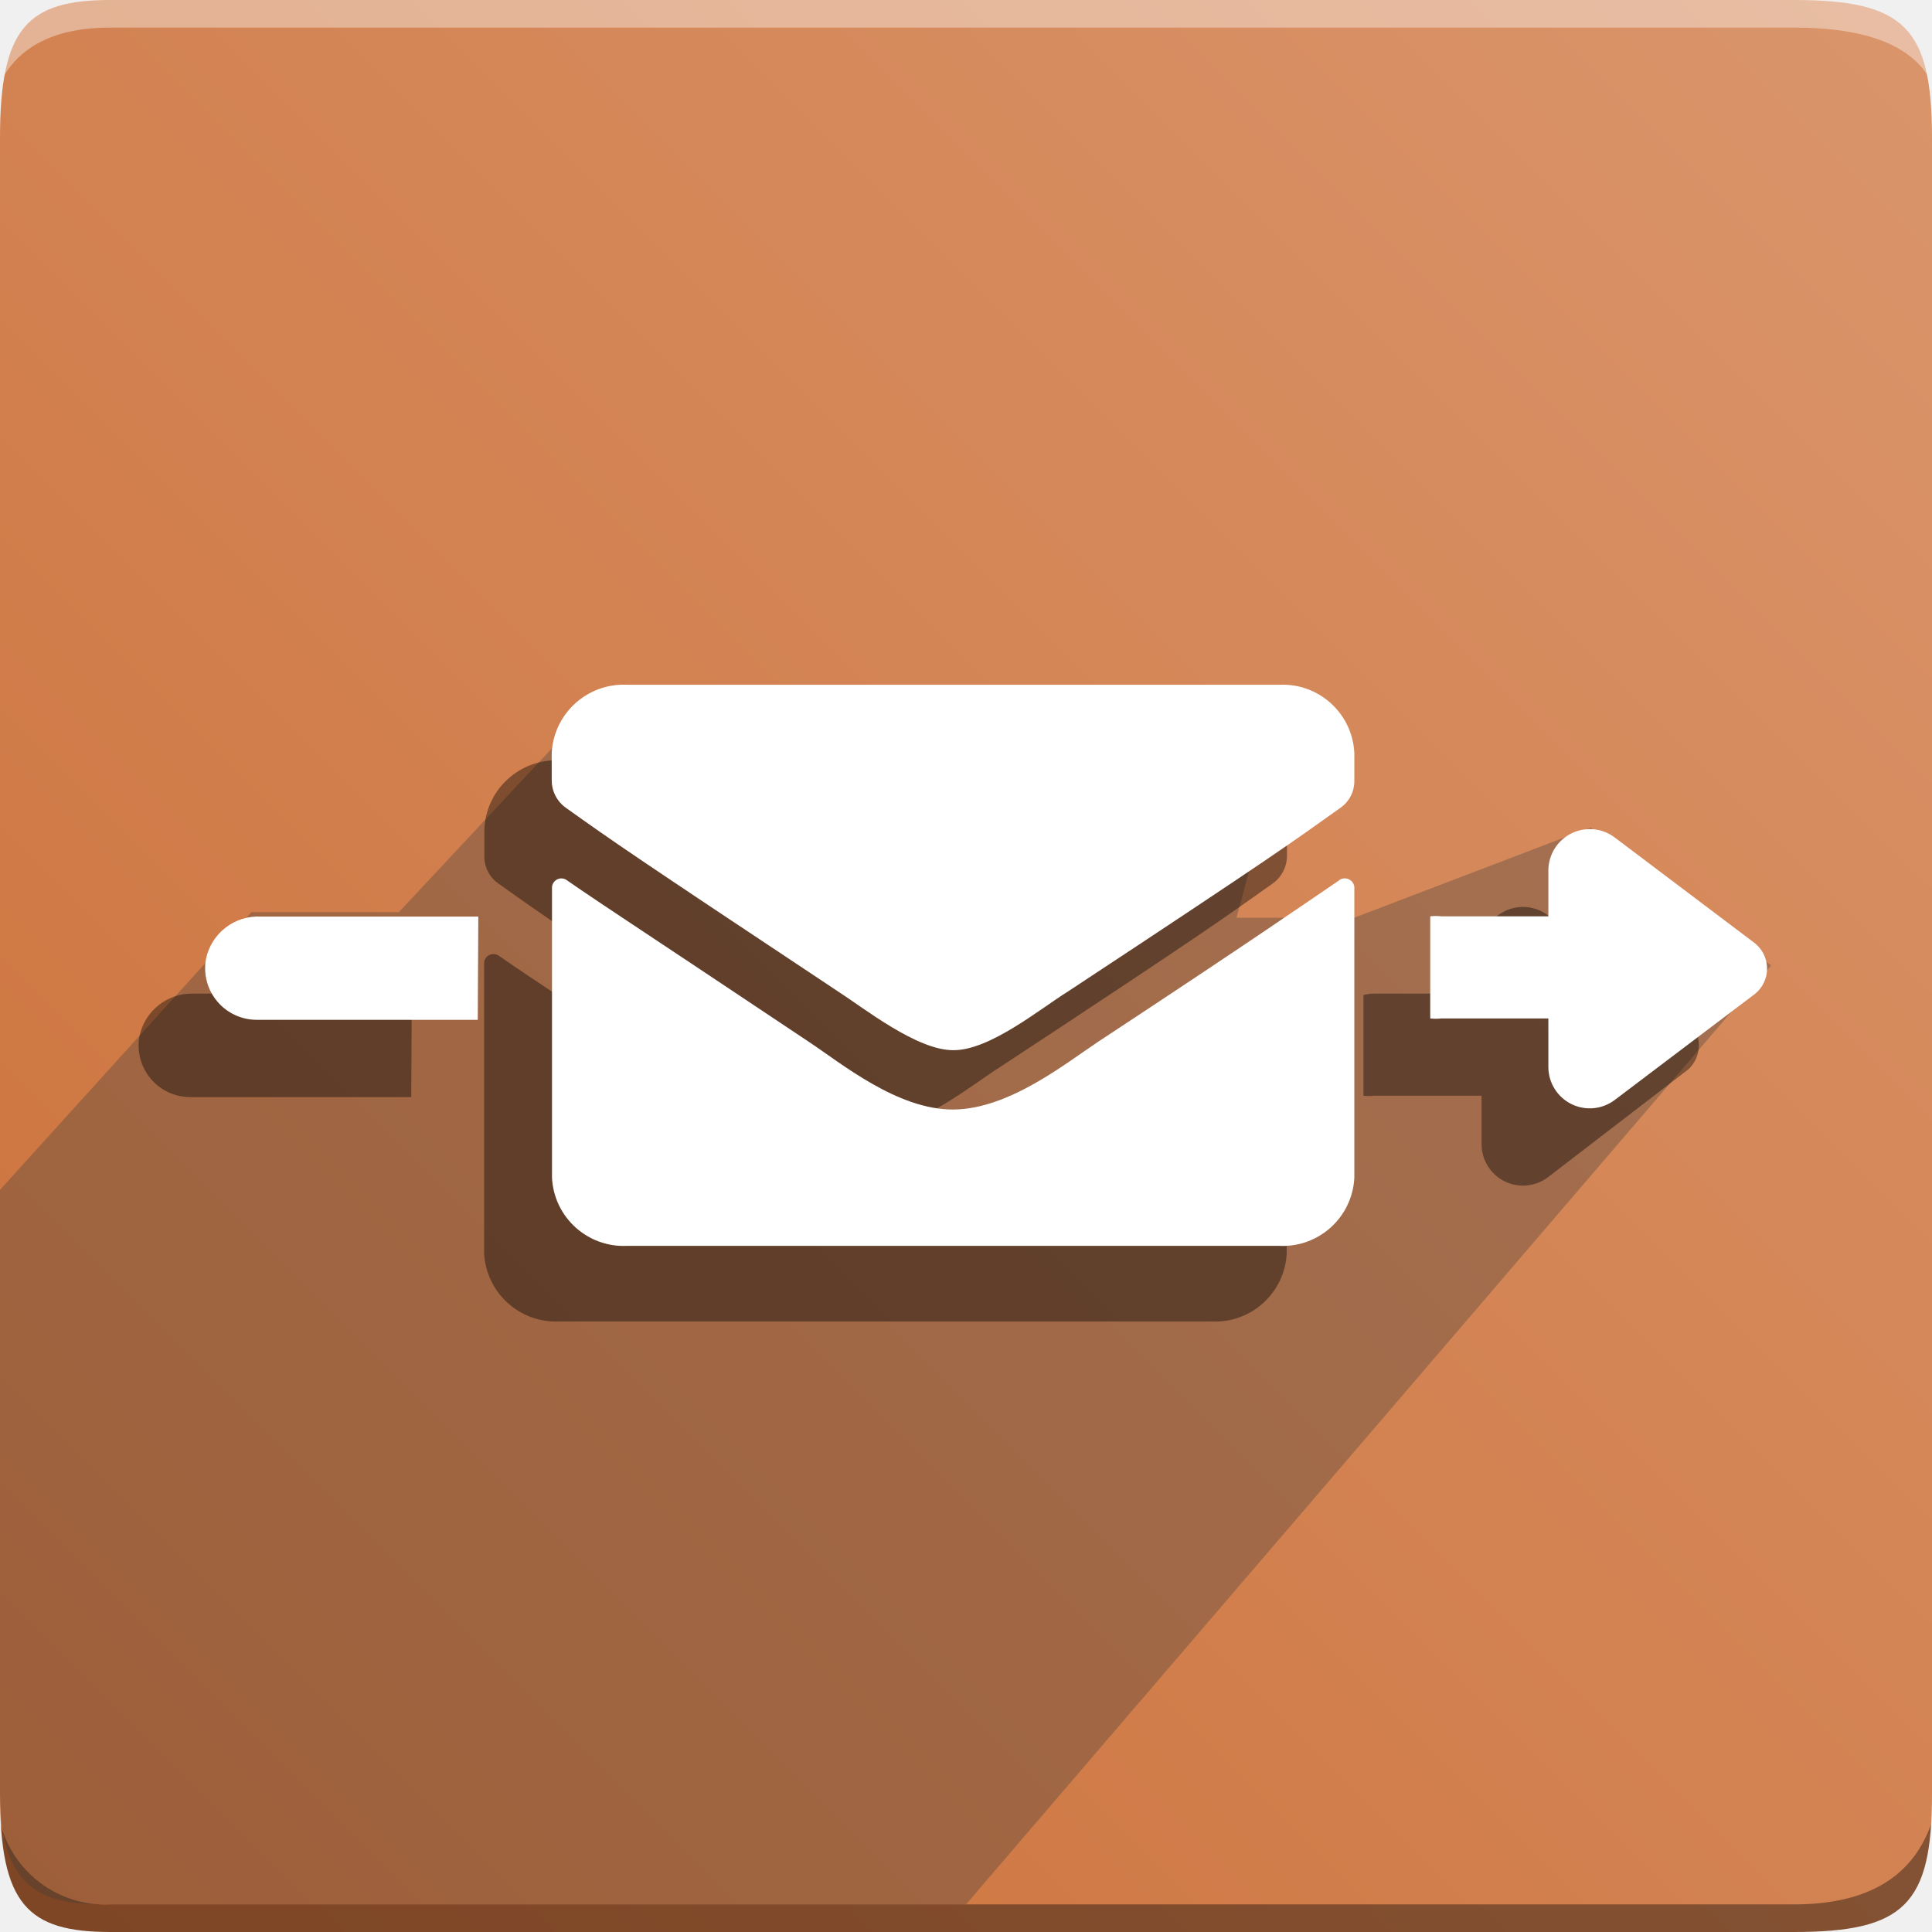
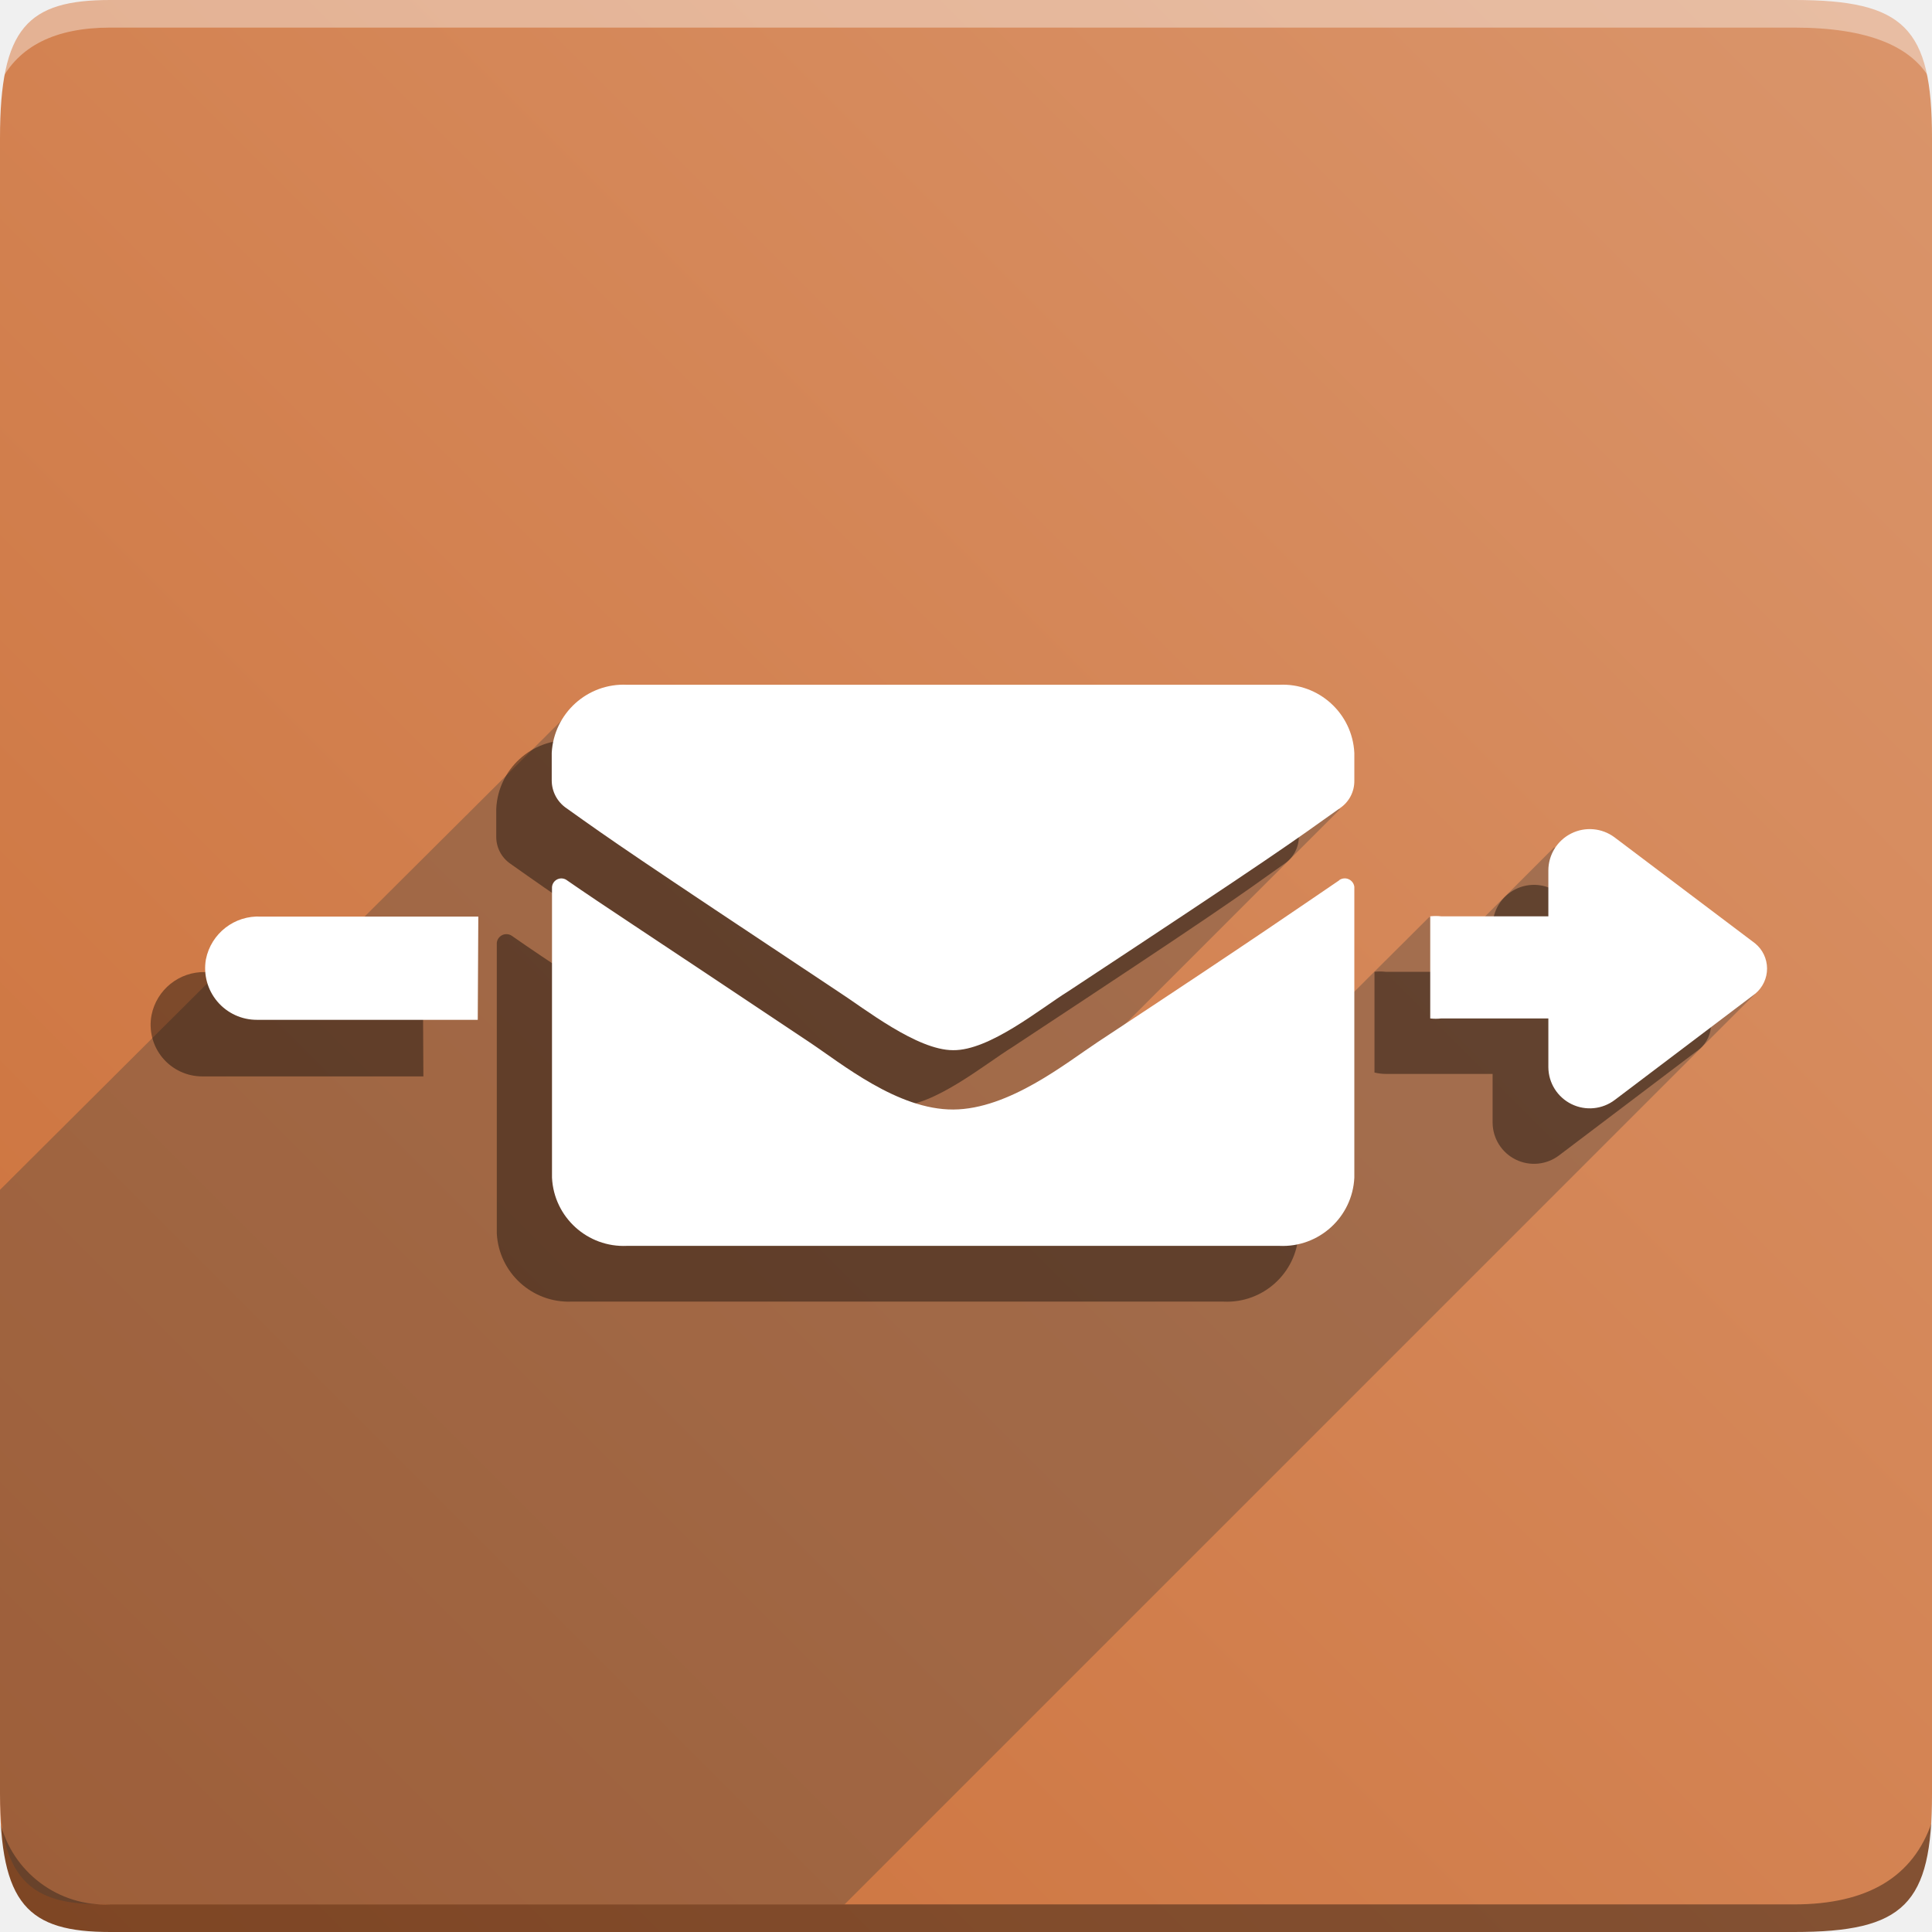
<svg xmlns="http://www.w3.org/2000/svg" id="Layer_1" data-name="Layer 1" viewBox="0 0 70 70">
  <defs>
    <mask id="mask" x="0" y="0" width="70" height="70" maskUnits="userSpaceOnUse">
      <g id="icon-b">
        <path id="icon-a" d="M4,0H65c4,0,5,1,5,5V65c0,4-1,5-5,5H4c-3,0-4-1-4-5V5C0,1,1,0,4,0Z" fill="#fff" fill-rule="evenodd" />
      </g>
    </mask>
    <linearGradient id="linear-gradient" x1="-1083.78" y1="477.94" x2="-1084.78" y2="476.94" gradientTransform="matrix(70, 0, 0, -70, 75934.61, 33455.73)" gradientUnits="userSpaceOnUse">
      <stop offset="0" stop-color="#da956b" />
      <stop offset="1" stop-color="#cc7039" />
    </linearGradient>
  </defs>
  <g mask="url(#mask)">
    <g>
      <path d="M0,0H70V70H0Z" fill-rule="evenodd" fill="url(#linear-gradient)" />
      <path d="M4,1H65c2.67,0,4.33.67,5,2V0H0V3C.67,1.67,2,1,4,1Z" fill="#fff" fill-opacity="0.38" fill-rule="evenodd" />
      <path d="M4,69H65c2.67,0,4.33-1,5-3v4H0V66A3.92,3.92,0,0,0,4,69Z" fill-opacity="0.38" fill-rule="evenodd" />
-       <path d="M4,69c-2,0-4-.14-4-4V43.11L9.11,33.05l5.34,0,7.16-7.66L47,25.13,44.8,33.25l4.27,0,8.56-3.27,6.54,5L35,69Z" fill="#393939" fill-rule="evenodd" opacity="0.32" style="isolation: isolate" />
+       <path d="M4,69c-2,0-4-.14-4-4V43.11l7.8-7.77,5.42-2.14L20.45,26l28.1,3.32-8,8L49,36l2.78-2.77,2,0,2.53-2.53L63.6,36l-33,33Z" fill="#393939" fill-rule="evenodd" opacity="0.32" style="isolation: isolate" />
      <g>
-         <g>
-           <path d="M14.92,36H7a1.94,1.94,0,0,0-1.95,1.56,1.87,1.87,0,0,0,1.85,2.19h8Z" opacity="0.4" />
-           <path d="M61.18,37l-5.1-3.84a1.5,1.5,0,0,0-2.4,1.2V36H49.8a1.75,1.75,0,0,0-.4.05v3.65a1.75,1.75,0,0,0,.4,0h3.88v1.77a1.5,1.5,0,0,0,2.41,1.18l5.1-3.92A1.2,1.2,0,0,0,61.18,37Z" opacity="0.4" />
-           <path d="M46.07,34.63a.34.34,0,0,1,.55.24V45.41a2.6,2.6,0,0,1-2.72,2.47H20.27a2.61,2.61,0,0,1-2.73-2.47V34.88a.34.34,0,0,1,.55-.24c1.28.89,3,2,8.76,5.85,1.2.8,3.22,2.46,5.23,2.45s4.09-1.69,5.24-2.45c5.8-3.82,7.48-5,8.75-5.86Z" fill-rule="evenodd" opacity="0.4" />
-           <path d="M32.08,40.79c-1.31,0-3.21-1.51-4.16-2.13-7.54-5-8.11-5.4-9.85-6.64a1.18,1.18,0,0,1-.52-1v-1a2.61,2.61,0,0,1,2.72-2.47H43.9a2.62,2.62,0,0,1,2.73,2.47v1a1.24,1.24,0,0,1-.53,1c-1.74,1.23-2.31,1.67-9.85,6.63-1,.63-2.85,2.15-4.17,2.13Z" fill-rule="evenodd" opacity="0.4" />
+         <g opacity="0.4">
+           <path d="M15.32,35.22H7.44a1.94,1.94,0,0,0-1.95,1.56A1.87,1.87,0,0,0,7.34,39h8Z" />
+           <path d="M61.58,36.2l-5.1-3.84a1.5,1.5,0,0,0-2.4,1.2v1.65H50.2a1.75,1.75,0,0,0-.4,0v3.65a1.75,1.75,0,0,0,.4.05h3.88v1.77a1.5,1.5,0,0,0,2.41,1.18L61.59,38A1.19,1.19,0,0,0,61.58,36.2Z" />
+           <path d="M46.5,33.91a.34.34,0,0,1,.55.24V44.69a2.6,2.6,0,0,1-2.72,2.47H20.7A2.61,2.61,0,0,1,18,44.69V34.16a.35.35,0,0,1,.55-.25c1.28.9,3,2,8.76,5.86,1.2.79,3.22,2.46,5.23,2.45s4.09-1.69,5.24-2.45c5.8-3.82,7.48-5,8.75-5.86Z" fill-rule="evenodd" />
+           <path d="M32.52,40.07c-1.32,0-3.22-1.51-4.17-2.14-7.54-5-8.11-5.4-9.85-6.63a1.18,1.18,0,0,1-.52-1v-1a2.61,2.61,0,0,1,2.72-2.48H44.33a2.62,2.62,0,0,1,2.73,2.48v1a1.19,1.19,0,0,1-.53,1c-1.74,1.24-2.31,1.67-9.85,6.64-1,.62-2.85,2.15-4.16,2.13Z" fill-rule="evenodd" />
        </g>
        <g>
          <path d="M17.33,33.21H9.46a1.93,1.93,0,0,0-2,1.55,1.87,1.87,0,0,0,1.85,2.19h8Z" fill="#fff" />
          <path d="M63.59,34.18,58.5,30.34a1.5,1.5,0,0,0-2.4,1.2V33.2H52.22a1.75,1.75,0,0,0-.4,0V36.9a1.75,1.75,0,0,0,.4,0H56.1v1.77a1.5,1.5,0,0,0,2.41,1.18L63.6,36A1.18,1.18,0,0,0,63.59,34.18Z" fill="#fff" />
          <path d="M48.52,31.89a.35.35,0,0,1,.55.24V42.67a2.6,2.6,0,0,1-2.72,2.47H22.72A2.6,2.6,0,0,1,20,42.67V32.14a.34.34,0,0,1,.55-.24c1.28.89,3,2,8.76,5.85,1.19.79,3.21,2.46,5.23,2.45s4.09-1.69,5.24-2.45c5.8-3.82,7.48-5,8.75-5.86Z" fill="#fff" fill-rule="evenodd" />
          <path d="M34.53,38.05c-1.31,0-3.21-1.51-4.17-2.13-7.53-5-8.1-5.4-9.84-6.64a1.22,1.22,0,0,1-.53-1v-1a2.61,2.61,0,0,1,2.73-2.47H46.35a2.6,2.6,0,0,1,2.72,2.47v1a1.18,1.18,0,0,1-.52,1c-1.74,1.24-2.31,1.67-9.85,6.64-1,.62-2.85,2.15-4.17,2.13Z" fill="#fff" fill-rule="evenodd" />
        </g>
      </g>
    </g>
  </g>
</svg>
